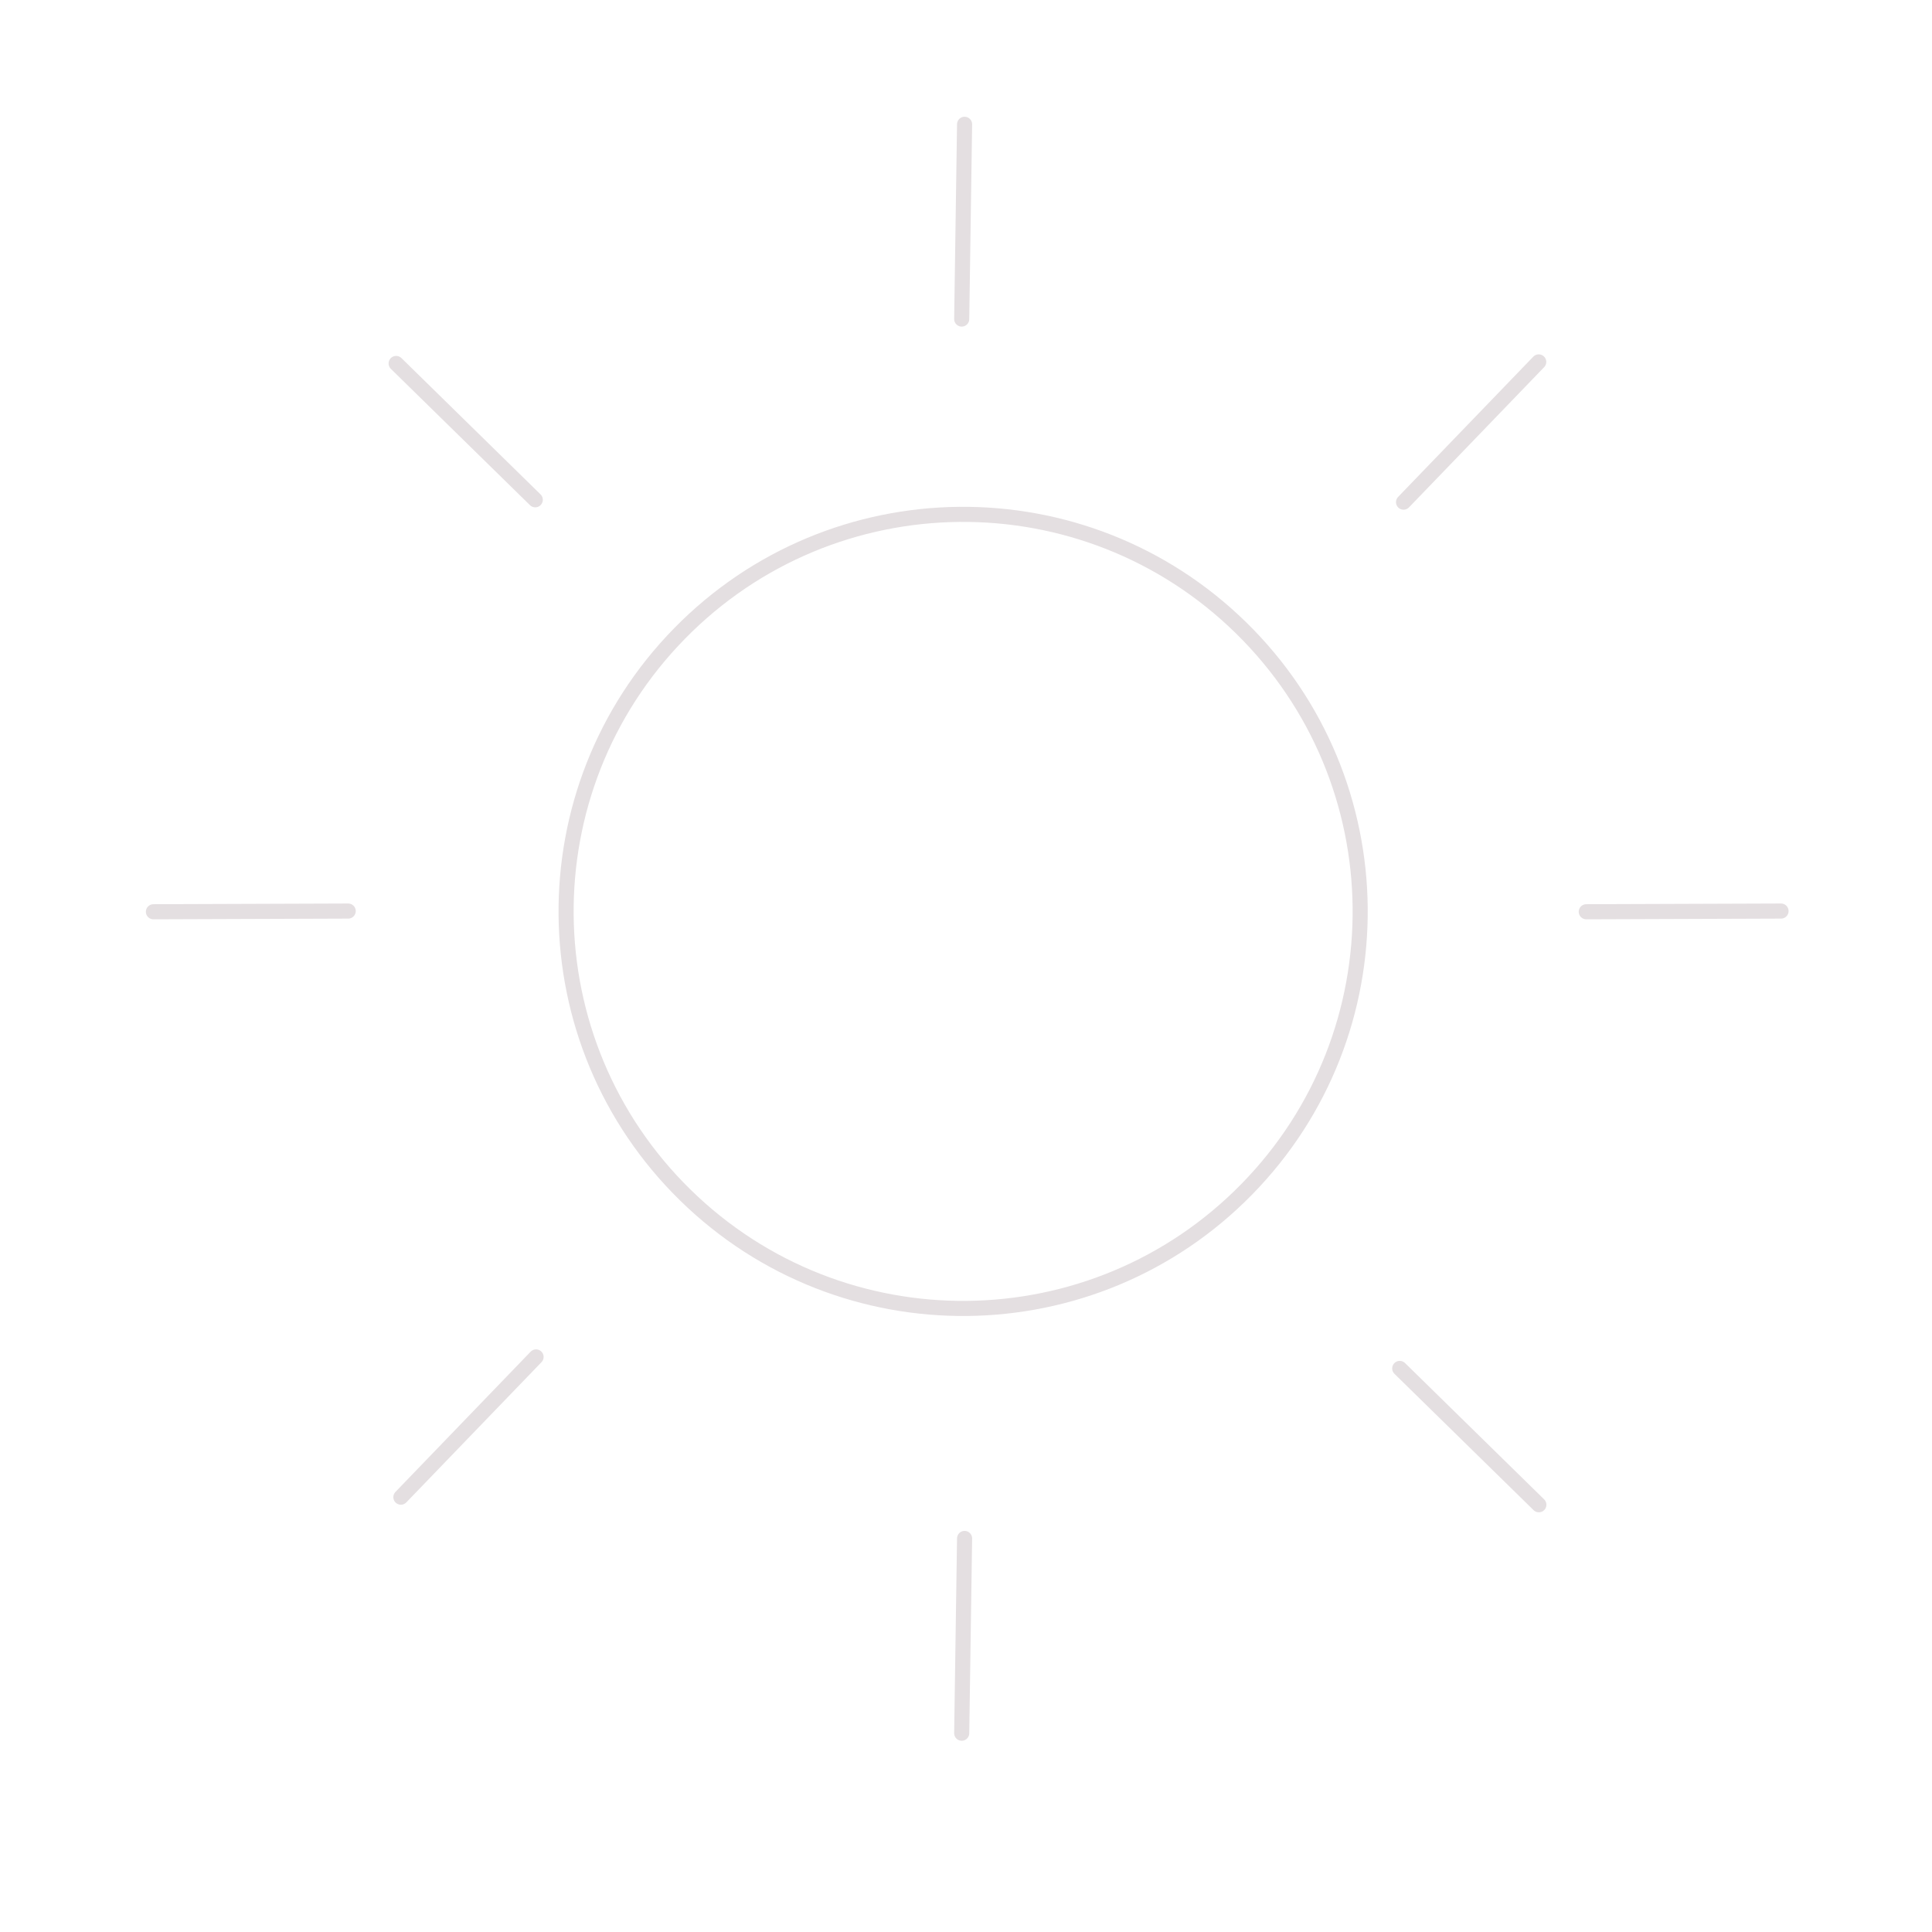
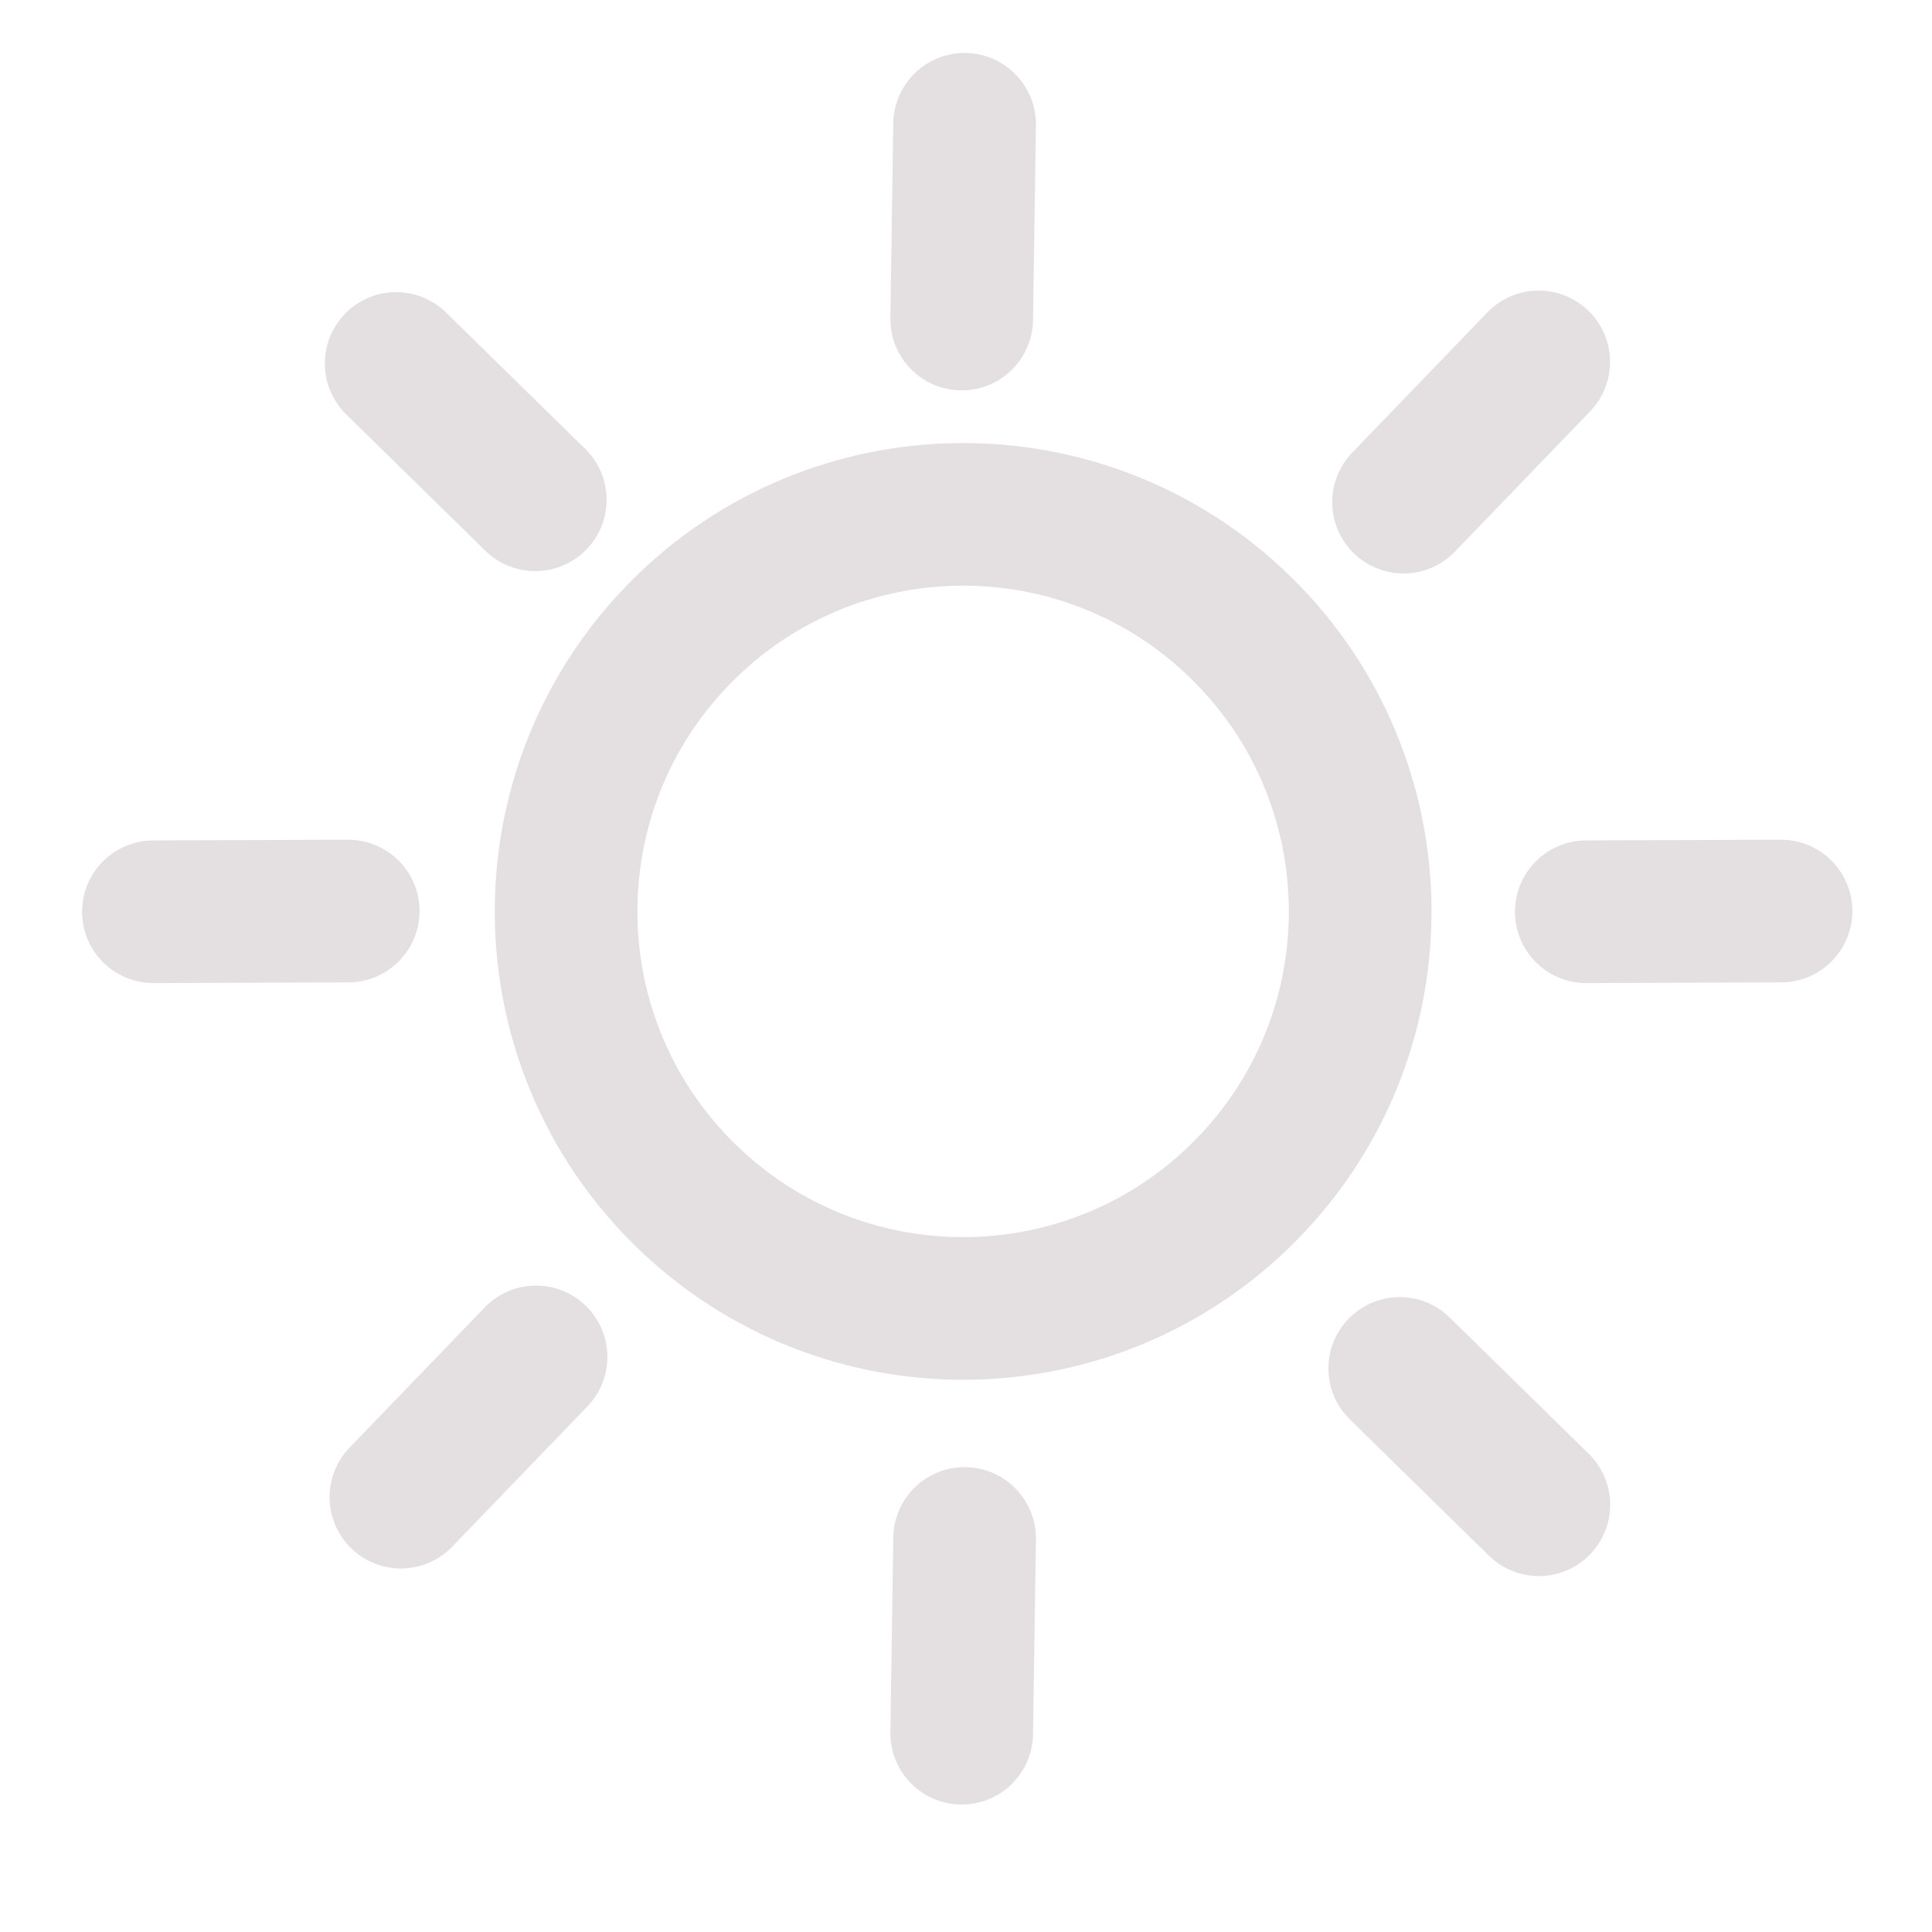
<svg xmlns="http://www.w3.org/2000/svg" width="256px" height="256px" viewBox="0 0 256 256" version="1.1" id="SVGRoot">
  <defs id="defs6198" />
  <g id="layer1">
-     <ellipse style="fill:#e4dfe1;fill-opacity:0;stroke:#e4dfe1;stroke-width:2;stroke-linecap:round;stroke-miterlimit:4;stroke-dasharray:none;stroke-opacity:1" id="path6818" cx="3.068" cy="175.676" rx="52.611" ry="52.611" transform="rotate(-45.58036)" />
-     <path style="fill:none;stroke:#e4dfe1;stroke-width:2;stroke-linecap:round;stroke-linejoin:miter;stroke-miterlimit:4;stroke-dasharray:none;stroke-opacity:1" d="M 70.925,66.224 C 52.491,48.16 52.491,48.16 52.491,48.16" id="path6826" />
-     <path style="fill:none;stroke:#e4dfe1;stroke-width:2;stroke-linecap:round;stroke-linejoin:miter;stroke-miterlimit:4;stroke-dasharray:none;stroke-opacity:1" d="M 203.906,199.387 C 185.472,181.323 185.472,181.323 185.472,181.323" id="path6826-1" />
-     <path style="fill:none;stroke:#e4dfe1;stroke-width:2;stroke-linecap:round;stroke-linejoin:miter;stroke-miterlimit:4;stroke-dasharray:none;stroke-opacity:1" d="M 203.889,47.955 C 185.977,66.537 185.977,66.537 185.977,66.537" id="path6826-2" />
-     <path style="fill:none;stroke:#e4dfe1;stroke-width:2;stroke-linecap:round;stroke-linejoin:miter;stroke-miterlimit:4;stroke-dasharray:none;stroke-opacity:1" d="M 71.031,179.8 C 53.119,198.382 53.119,198.382 53.119,198.382" id="path6826-2-7" />
-     <path style="fill:none;stroke:#e4dfe1;stroke-width:2;stroke-linecap:round;stroke-linejoin:miter;stroke-miterlimit:4;stroke-dasharray:none;stroke-opacity:1" d="m 127.431,42.276 c 0.381,-25.807 0.381,-25.807 0.381,-25.807" id="path6826-0" />
-     <path style="fill:none;stroke:#e4dfe1;stroke-width:2;stroke-linecap:round;stroke-linejoin:miter;stroke-miterlimit:4;stroke-dasharray:none;stroke-opacity:1" d="m 127.431,229.659 c 0.381,-25.807 0.381,-25.807 0.381,-25.807" id="path6826-0-9" />
-     <path style="fill:none;stroke:#e4dfe1;stroke-width:2;stroke-linecap:round;stroke-linejoin:miter;stroke-miterlimit:4;stroke-dasharray:none;stroke-opacity:1" d="m 210.188,120.812 c 25.809,-0.092 25.809,-0.092 25.809,-0.092" id="path6826-0-9-3" />
-     <path style="fill:none;stroke:#e4dfe1;stroke-width:2;stroke-linecap:round;stroke-linejoin:miter;stroke-miterlimit:4;stroke-dasharray:none;stroke-opacity:1" d="m 20.329,120.812 c 25.809,-0.092 25.809,-0.092 25.809,-0.092" id="path6826-0-9-3-6" />
+     <ellipse style="fill:#e4dfe1;fill-opacity:0;stroke:#e4dfe1;stroke-width:18.898;stroke-linecap:round;stroke-miterlimit:4;stroke-dasharray:none;stroke-opacity:1" id="path6818" cx="3.068" cy="175.676" rx="52.611" ry="52.611" transform="rotate(-45.58036)" />
+     <path style="fill:none;stroke:#e4dfe1;stroke-width:18.898;stroke-linecap:round;stroke-linejoin:miter;stroke-miterlimit:4;stroke-dasharray:none;stroke-opacity:1" d="M 70.925,66.224 C 52.491,48.16 52.491,48.16 52.491,48.16" id="path6826" />
+     <path style="fill:none;stroke:#e4dfe1;stroke-width:18.898;stroke-linecap:round;stroke-linejoin:miter;stroke-miterlimit:4;stroke-dasharray:none;stroke-opacity:1" d="M 203.906,199.387 C 185.472,181.323 185.472,181.323 185.472,181.323" id="path6826-1" />
+     <path style="fill:none;stroke:#e4dfe1;stroke-width:18.898;stroke-linecap:round;stroke-linejoin:miter;stroke-miterlimit:4;stroke-dasharray:none;stroke-opacity:1" d="M 203.889,47.955 C 185.977,66.537 185.977,66.537 185.977,66.537" id="path6826-2" />
+     <path style="fill:none;stroke:#e4dfe1;stroke-width:18.898;stroke-linecap:round;stroke-linejoin:miter;stroke-miterlimit:4;stroke-dasharray:none;stroke-opacity:1" d="M 71.031,179.8 C 53.119,198.382 53.119,198.382 53.119,198.382" id="path6826-2-7" />
+     <path style="fill:none;stroke:#e4dfe1;stroke-width:18.898;stroke-linecap:round;stroke-linejoin:miter;stroke-miterlimit:4;stroke-dasharray:none;stroke-opacity:1" d="m 127.431,42.276 c 0.381,-25.807 0.381,-25.807 0.381,-25.807" id="path6826-0" />
+     <path style="fill:none;stroke:#e4dfe1;stroke-width:18.898;stroke-linecap:round;stroke-linejoin:miter;stroke-miterlimit:4;stroke-dasharray:none;stroke-opacity:1" d="m 127.431,229.659 c 0.381,-25.807 0.381,-25.807 0.381,-25.807" id="path6826-0-9" />
+     <path style="fill:none;stroke:#e4dfe1;stroke-width:18.898;stroke-linecap:round;stroke-linejoin:miter;stroke-miterlimit:4;stroke-dasharray:none;stroke-opacity:1" d="m 210.188,120.812 c 25.809,-0.092 25.809,-0.092 25.809,-0.092" id="path6826-0-9-3" />
+     <path style="fill:none;stroke:#e4dfe1;stroke-width:18.898;stroke-linecap:round;stroke-linejoin:miter;stroke-miterlimit:4;stroke-dasharray:none;stroke-opacity:1" d="m 20.329,120.812 c 25.809,-0.092 25.809,-0.092 25.809,-0.092" id="path6826-0-9-3-6" />
  </g>
</svg>
